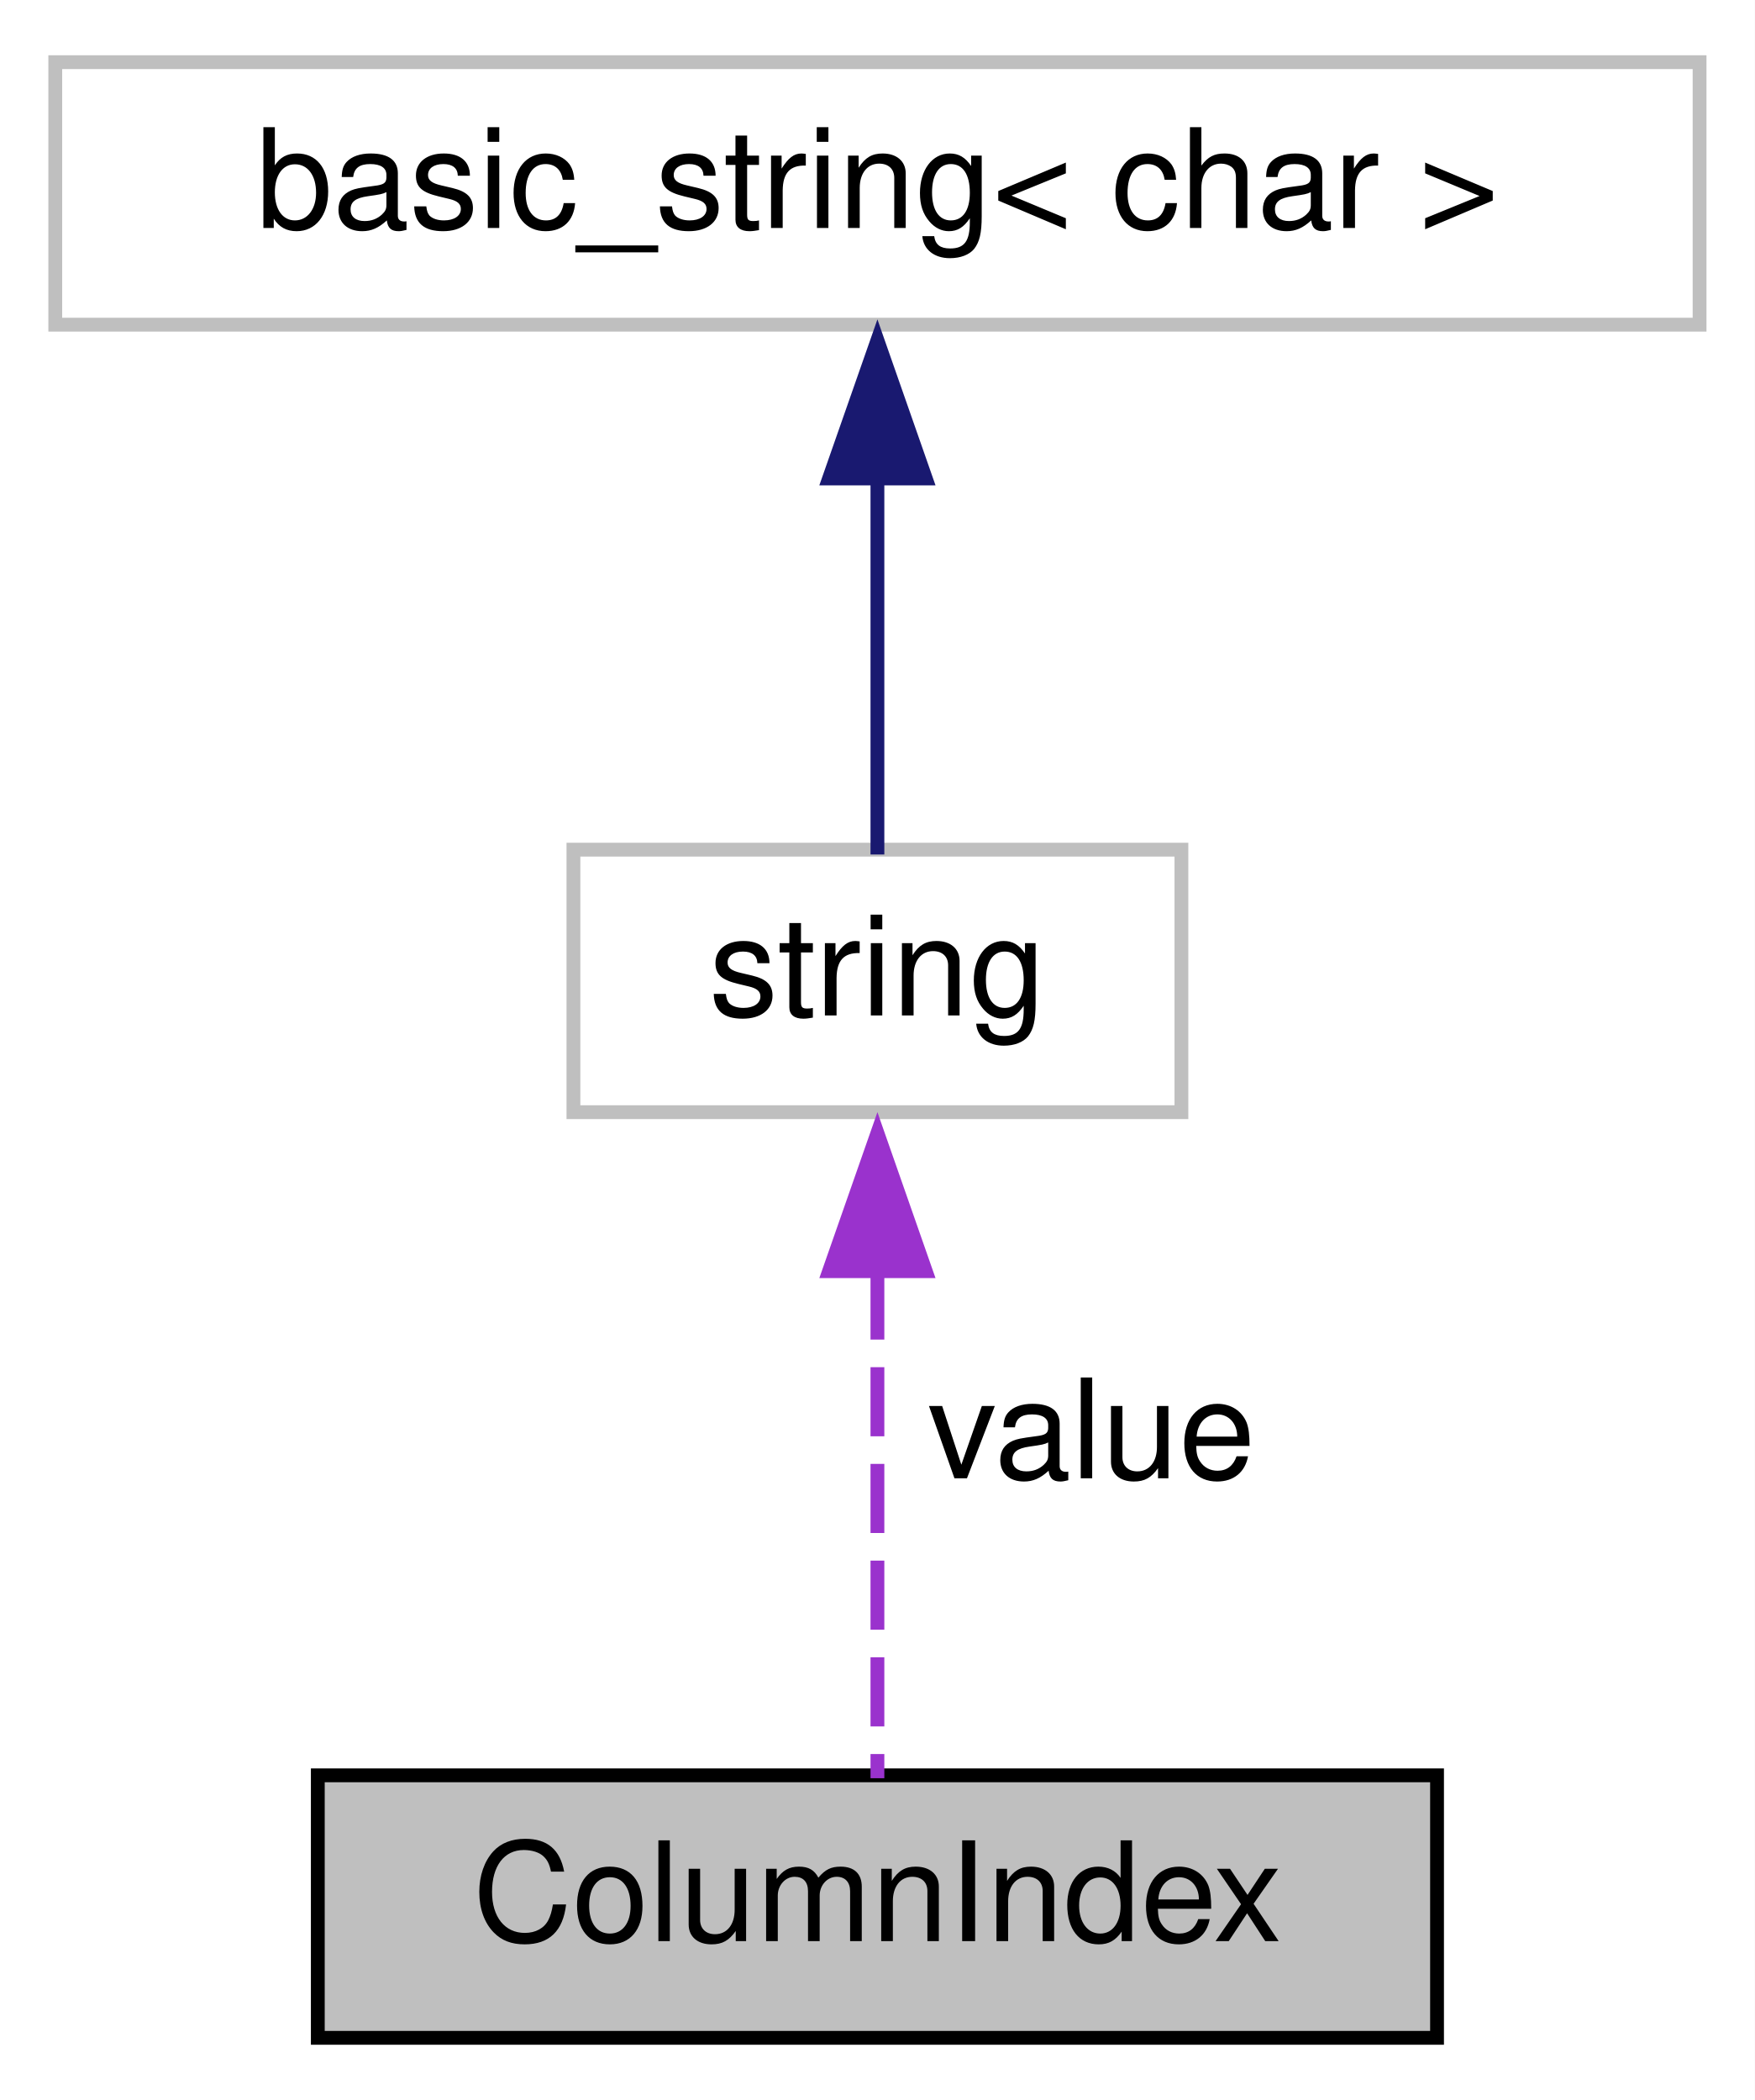
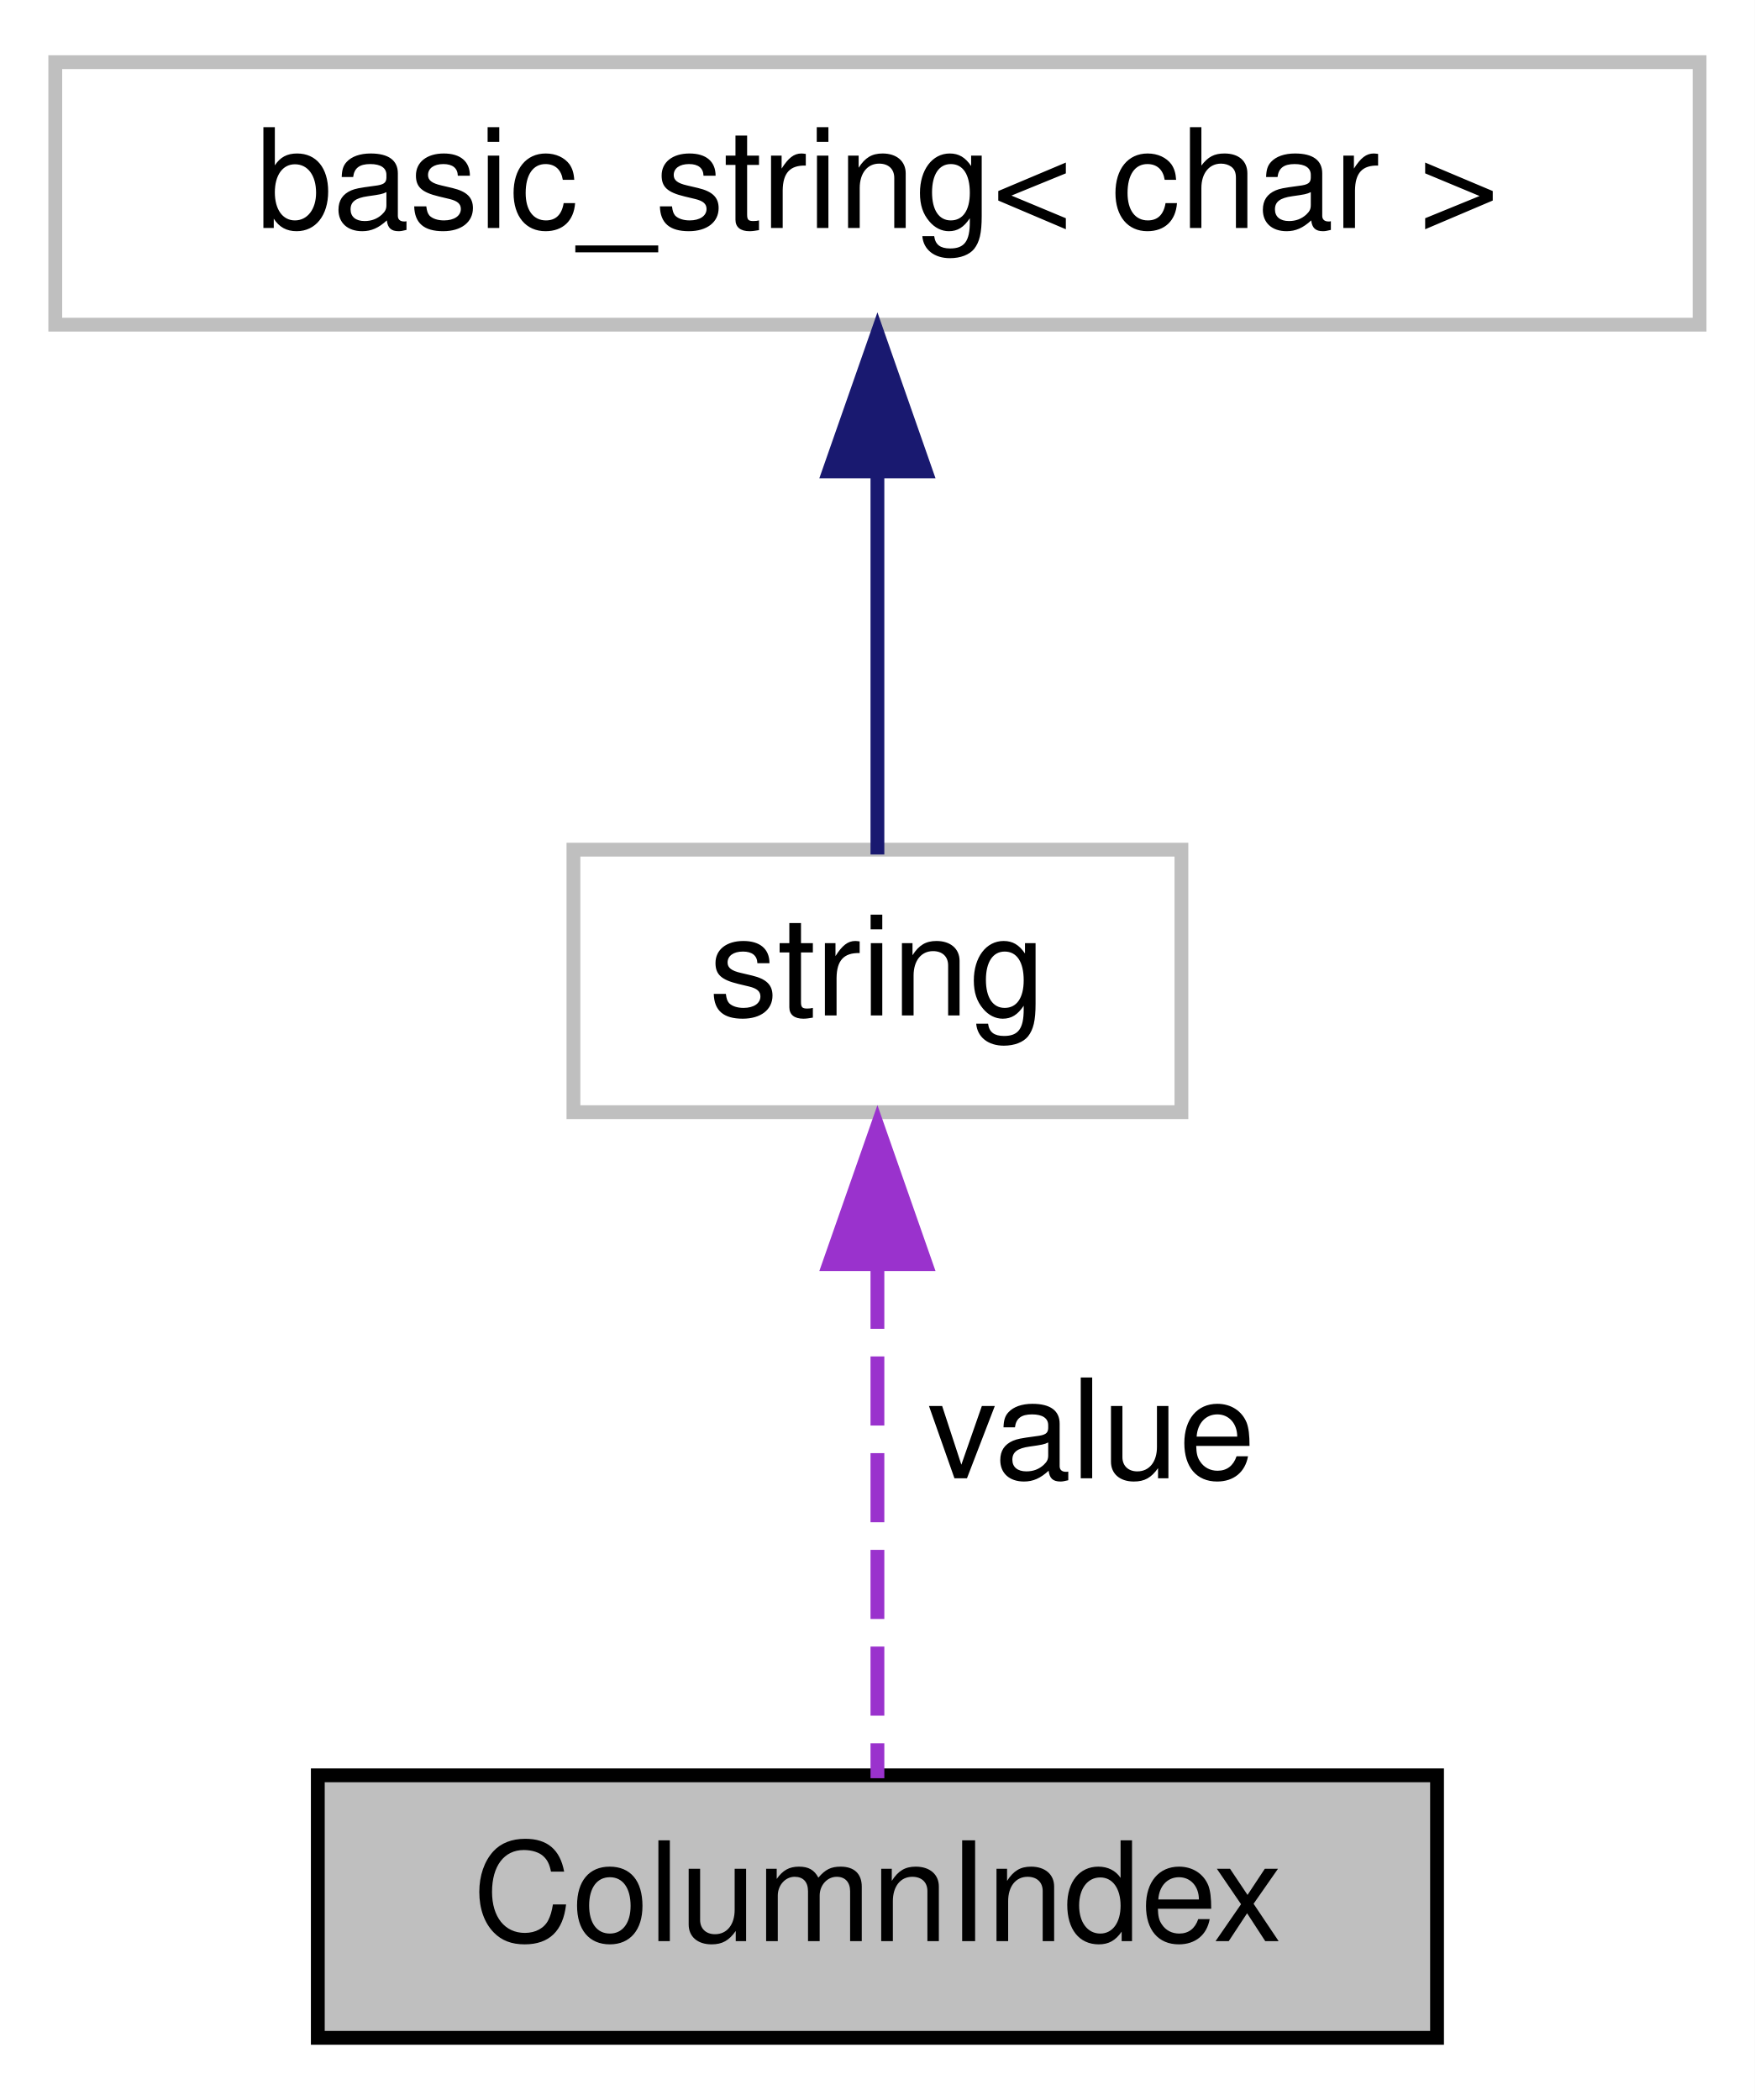
<svg xmlns="http://www.w3.org/2000/svg" xmlns:xlink="http://www.w3.org/1999/xlink" width="127pt" height="152pt" viewBox="0.00 0.00 127.00 152.00">
  <g id="graph0" class="graph" transform="scale(1 1) rotate(0) translate(4 148)">
    <polygon fill="white" stroke="none" points="-4,4 -4,-148 123,-148 123,4 -4,4" />
    <g id="node1" class="node">
      <g id="a_node1">
        <a xlink:title="An auxiliary type used to represent a data column index.">
          <polygon fill="#bfbfbf" stroke="black" points="19,-0.5 19,-19.5 100,-19.5 100,-0.5 19,-0.5" />
          <text text-anchor="middle" x="59.5" y="-7.5" font-family="Helvetica,sans-Serif" font-size="10.00">ColumnIndex</text>
        </a>
      </g>
    </g>
    <g id="node2" class="node">
      <g id="a_node2">
        <a xlink:title="STL class.">
          <polygon fill="white" stroke="#bfbfbf" points="37.5,-67.5 37.5,-86.5 81.5,-86.5 81.5,-67.5 37.5,-67.5" />
          <text text-anchor="middle" x="59.5" y="-74.5" font-family="Helvetica,sans-Serif" font-size="10.00">string</text>
        </a>
      </g>
    </g>
    <g id="edge1" class="edge">
-       <path fill="none" stroke="#9a32cd" stroke-dasharray="5,2" d="M59.5,-56.04C59.5,-43.7 59.5,-28.5 59.5,-19.29" />
-       <polygon fill="#9a32cd" stroke="#9a32cd" points="56,-55.99 59.5,-65.99 63,-55.99 56,-55.99" />
+       <path fill="none" stroke="#9a32cd" stroke-dasharray="5,2" d="M59.5,-56.82C59.5,-44.34 59.5,-28.7 59.5,-19.29" />
+       <polygon fill="#9a32cd" stroke="#9a32cd" points="56,-56.5 59.5,-66.5 63,-56.5 56,-56.5" />
      <text text-anchor="middle" x="75" y="-41" font-family="Helvetica,sans-Serif" font-size="10.00"> value</text>
    </g>
    <g id="node3" class="node">
      <g id="a_node3">
        <a xlink:title="STL class.">
          <polygon fill="white" stroke="#bfbfbf" points="0,-124.5 0,-143.5 119,-143.5 119,-124.5 0,-124.5" />
          <text text-anchor="middle" x="59.5" y="-131.5" font-family="Helvetica,sans-Serif" font-size="10.00">basic_string&lt; char &gt;</text>
        </a>
      </g>
    </g>
    <g id="edge2" class="edge">
-       <path fill="none" stroke="midnightblue" d="M59.5,-113.39C59.5,-104.02 59.5,-93.31 59.5,-86.15" />
-       <polygon fill="midnightblue" stroke="midnightblue" points="56,-113.37 59.5,-123.37 63,-113.37 56,-113.37" />
+       <path fill="none" stroke="midnightblue" d="M59.5,-114.03C59.5,-104.51 59.5,-93.47 59.5,-86.15" />
+       <polygon fill="midnightblue" stroke="midnightblue" points="56,-113.88 59.5,-123.88 63,-113.88 56,-113.88" />
    </g>
  </g>
</svg>
